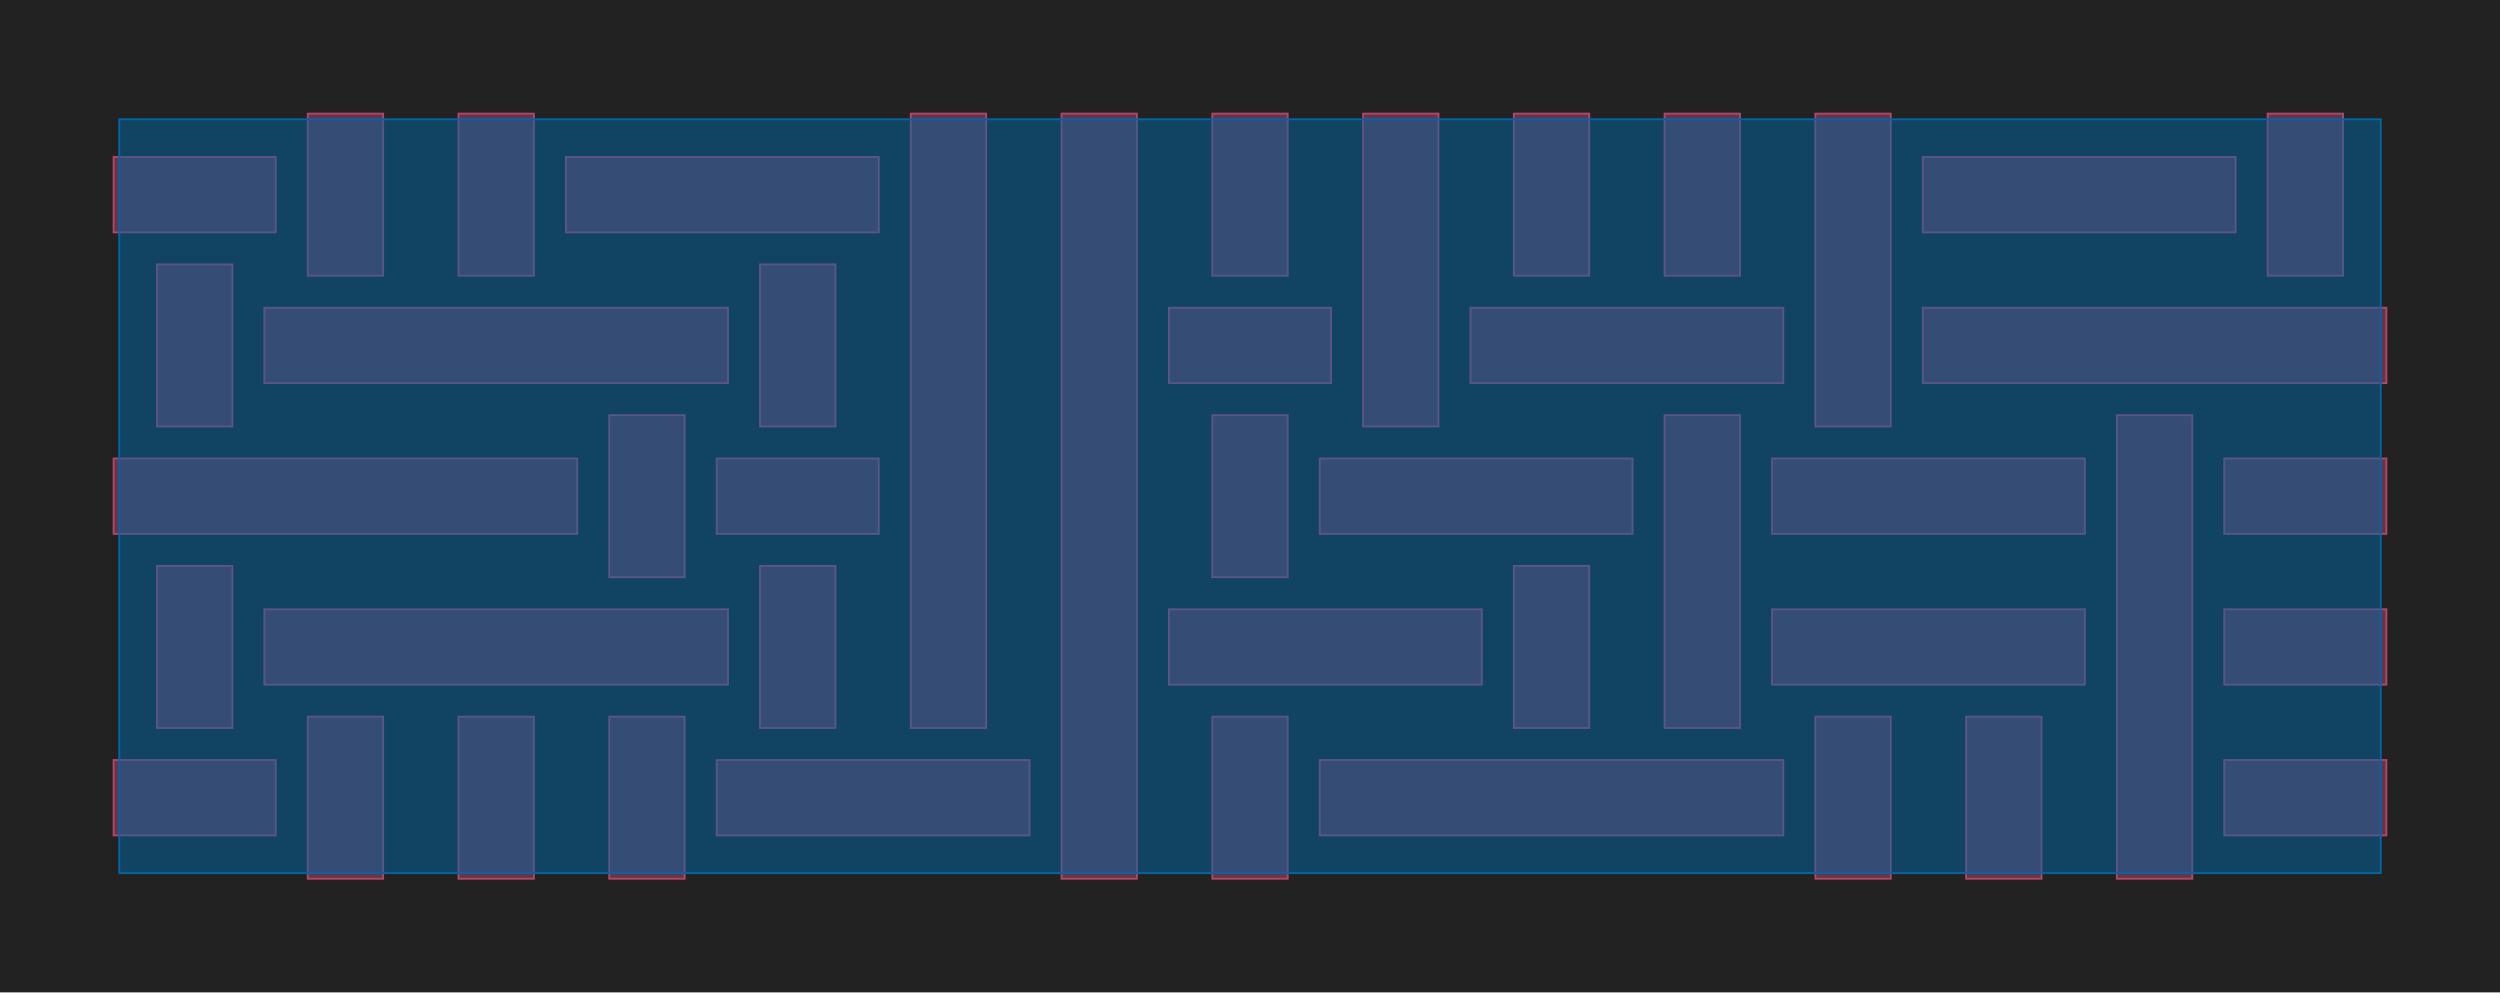
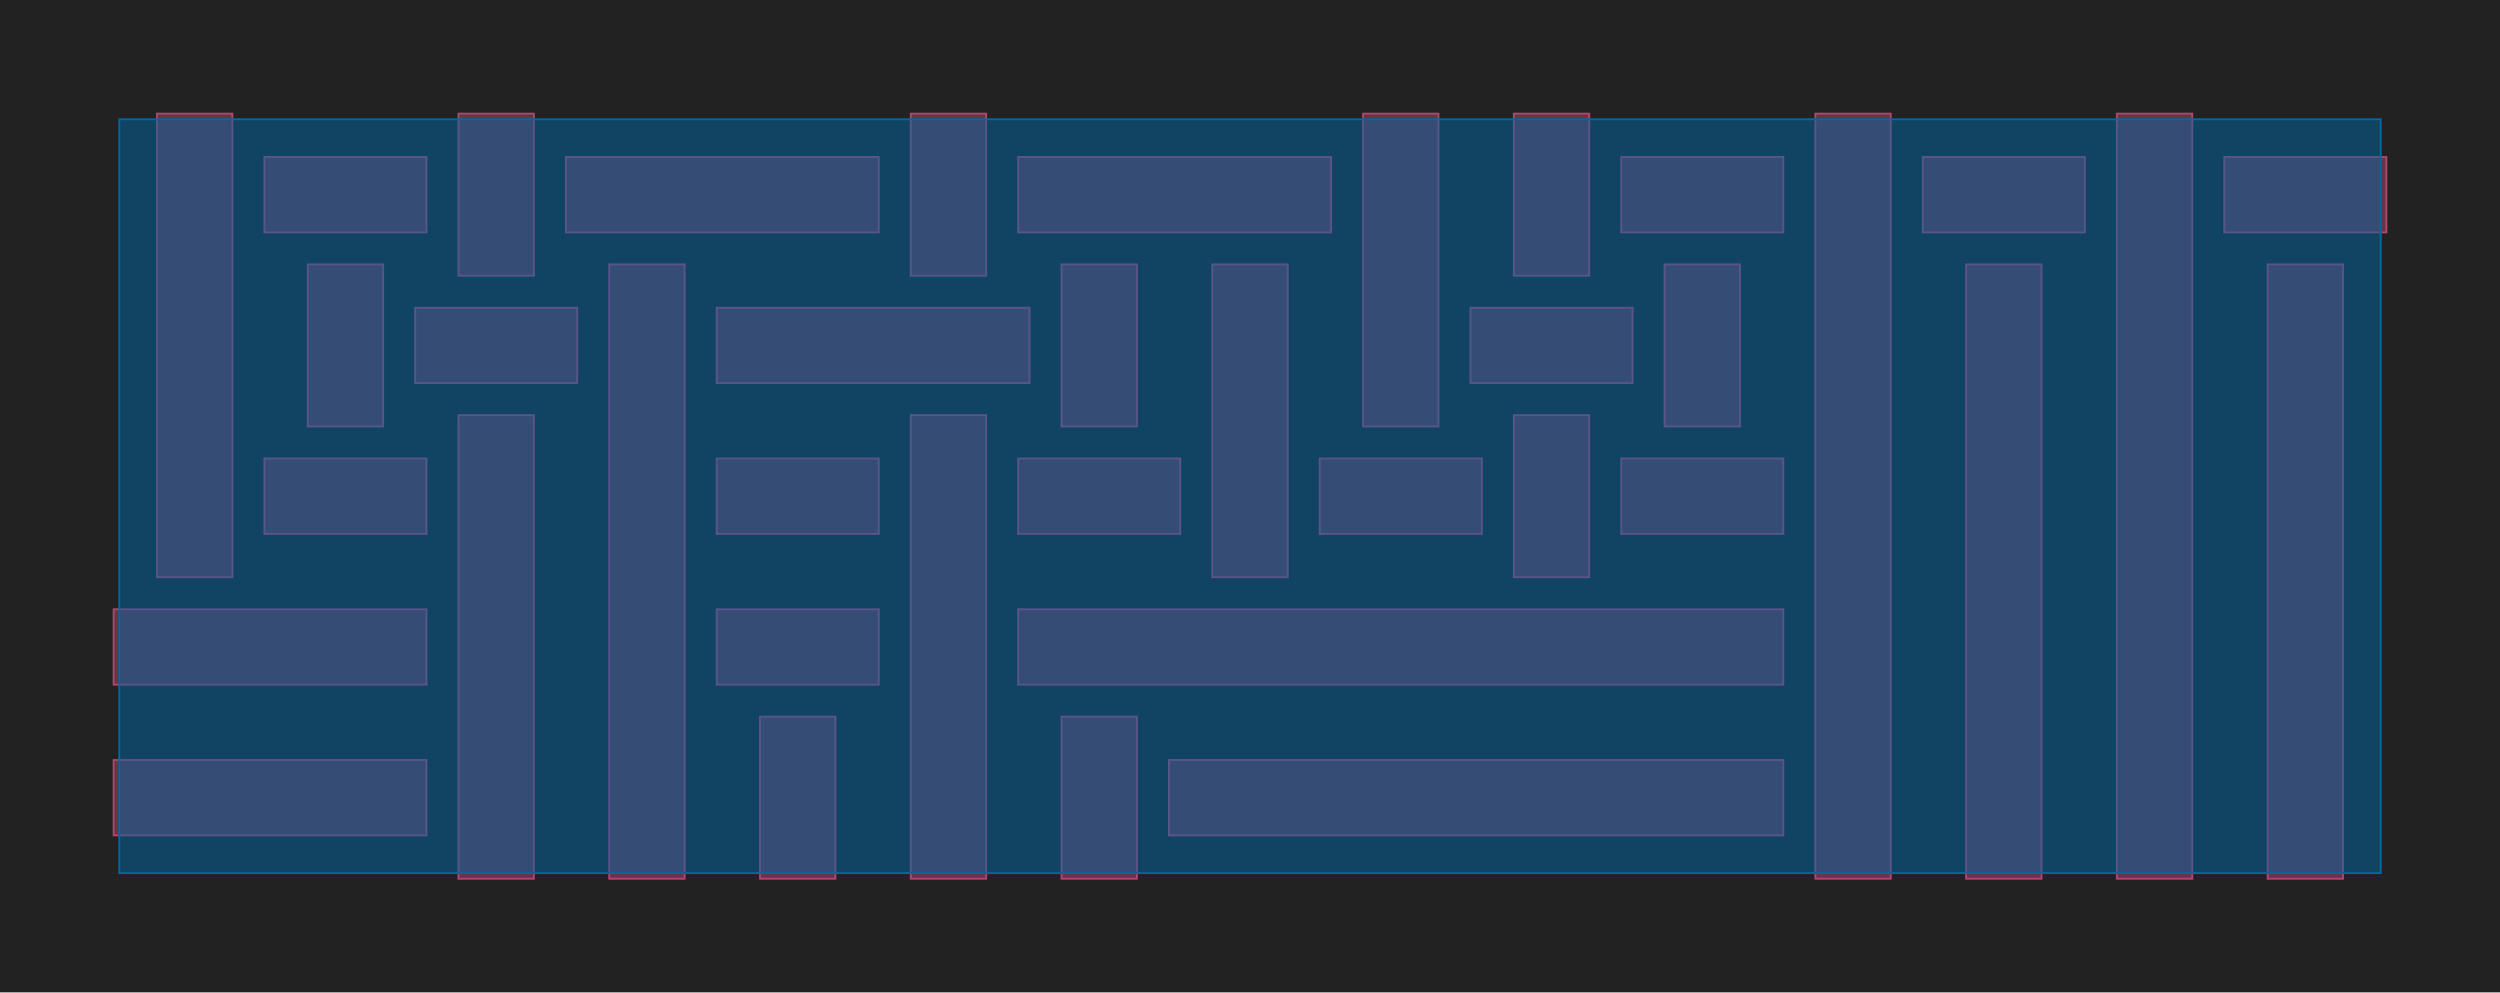
<svg xmlns="http://www.w3.org/2000/svg" width="1326.6" height="526.6" viewBox="-63.3 -463.3 1326.6 526.6">
  <defs>
    <style type="text/css">
.l235d4 {stroke: #0067A5; fill: #0067A5; fill-opacity: 0.5;}
.l71d20 {stroke: #B3446C; fill: #B3446C; fill-opacity: 0.5;}
</style>
  </defs>
  <rect x="-63.3" y="-463.3" width="1326.6" height="526.6" fill="#222222" stroke="none" />
  <g id="my_logo" transform="scale(1 -1)">
-     <polygon id="0x1cb0780" class="l71d20" points="-3,20 83,20 83,60 -3,60" />
-     <polygon id="0x1cf3640" class="l71d20" points="317,20 483,20 483,60 317,60" />
-     <polygon id="0x1c12420" class="l71d20" points="637,20 883,20 883,60 637,60" />
-     <polygon id="0x1ce6310" class="l71d20" points="1117,20 1203,20 1203,60 1117,60" />
-     <polygon id="0x1dfe040" class="l71d20" points="77,100 323,100 323,140 77,140" />
-     <polygon id="0x1e4efd0" class="l71d20" points="557,100 723,100 723,140 557,140" />
-     <polygon id="0x1dc3620" class="l71d20" points="877,100 1043,100 1043,140 877,140" />
-     <polygon id="0x1dc5630" class="l71d20" points="1117,100 1203,100 1203,140 1117,140" />
-     <polygon id="0x1dfa0f0" class="l71d20" points="-3,180 243,180 243,220 -3,220" />
-     <polygon id="0x1ddd180" class="l71d20" points="317,180 403,180 403,220 317,220" />
-     <polygon id="0x1e13d90" class="l71d20" points="637,180 803,180 803,220 637,220" />
-     <polygon id="0x1e52790" class="l71d20" points="877,180 1043,180 1043,220 877,220" />
-     <polygon id="0x1e78bf0" class="l71d20" points="1117,180 1203,180 1203,220 1117,220" />
-     <polygon id="0x1e08b10" class="l71d20" points="77,260 323,260 323,300 77,300" />
-     <polygon id="0x1e23570" class="l71d20" points="557,260 643,260 643,300 557,300" />
-     <polygon id="0x1e3b670" class="l71d20" points="717,260 883,260 883,300 717,300" />
-     <polygon id="0x1e3e910" class="l71d20" points="957,260 1203,260 1203,300 957,300" />
-     <polygon id="0x1de4c60" class="l71d20" points="-3,340 83,340 83,380 -3,380" />
-     <polygon id="0x1dc74f0" class="l71d20" points="237,340 403,340 403,380 237,380" />
-     <polygon id="0x1dccbf0" class="l71d20" points="957,340 1123,340 1123,380 957,380" />
-     <polygon id="0x1e0e9b0" class="l71d20" points="20,77 60,77 60,163 20,163" />
-     <polygon id="0x1e1f120" class="l71d20" points="20,237 60,237 60,323 20,323" />
-     <polygon id="0x1e127f0" class="l71d20" points="100,-3 140,-3 140,83 100,83" />
-     <polygon id="0x1baa5c0" class="l71d20" points="100,317 140,317 140,403 100,403" />
-     <polygon id="0x1cd2870" class="l71d20" points="180,-3 220,-3 220,83 180,83" />
-     <polygon id="0x1cde8a0" class="l71d20" points="180,317 220,317 220,403 180,403" />
-     <polygon id="0x1bdaab0" class="l71d20" points="260,-3 300,-3 300,83 260,83" />
-     <polygon id="0x1d7e860" class="l71d20" points="260,157 300,157 300,243 260,243" />
-     <polygon id="0x1dabab0" class="l71d20" points="340,77 380,77 380,163 340,163" />
-     <polygon id="0x1dde350" class="l71d20" points="340,237 380,237 380,323 340,323" />
-     <polygon id="0x1c2a730" class="l71d20" points="420,77 460,77 460,403 420,403" />
-     <polygon id="0x1c70a50" class="l71d20" points="500,-3 540,-3 540,403 500,403" />
-     <polygon id="0x1c8f9e0" class="l71d20" points="580,-3 620,-3 620,83 580,83" />
-     <polygon id="0x1e71440" class="l71d20" points="580,157 620,157 620,243 580,243" />
-     <polygon id="0x1e71500" class="l71d20" points="580,317 620,317 620,403 580,403" />
-     <polygon id="0x1e715c0" class="l71d20" points="660,237 700,237 700,403 660,403" />
-     <polygon id="0x1e71680" class="l71d20" points="740,77 780,77 780,163 740,163" />
-     <polygon id="0x1e71740" class="l71d20" points="740,317 780,317 780,403 740,403" />
-     <polygon id="0x1e71800" class="l71d20" points="820,77 860,77 860,243 820,243" />
-     <polygon id="0x1e718c0" class="l71d20" points="820,317 860,317 860,403 820,403" />
-     <polygon id="0x1e71980" class="l71d20" points="900,-3 940,-3 940,83 900,83" />
-     <polygon id="0x1e71a40" class="l71d20" points="900,237 940,237 940,403 900,403" />
-     <polygon id="0x1e71b00" class="l71d20" points="980,-3 1020,-3 1020,83 980,83" />
-     <polygon id="0x1e71bc0" class="l71d20" points="1060,-3 1100,-3 1100,243 1060,243" />
-     <polygon id="0x1e71c80" class="l71d20" points="1140,317 1180,317 1180,403 1140,403" />
-     <polygon id="0x1e71d40" class="l235d4" points="0,0 1200,0 1200,400 0,400" />
+     <polygon id="0xfa26d0" class="l71d20" points="-3,20 163,20 163,60 -3,60" />
+     <polygon id="0xfe5590" class="l71d20" points="557,20 883,20 883,60 557,60" />
+     <polygon id="0xf04370" class="l71d20" points="-3,100 163,100 163,140 -3,140" />
+     <polygon id="0xfd8260" class="l71d20" points="317,100 403,100 403,140 317,140" />
+     <polygon id="0x10eff90" class="l71d20" points="477,100 883,100 883,140 477,140" />
+     <polygon id="0x1140f20" class="l71d20" points="77,180 163,180 163,220 77,220" />
+     <polygon id="0x10b5570" class="l71d20" points="317,180 403,180 403,220 317,220" />
+     <polygon id="0x10b7580" class="l71d20" points="477,180 563,180 563,220 477,220" />
+     <polygon id="0x10ec040" class="l71d20" points="637,180 723,180 723,220 637,220" />
+     <polygon id="0x10cf0d0" class="l71d20" points="797,180 883,180 883,220 797,220" />
+     <polygon id="0x1105ce0" class="l71d20" points="157,260 243,260 243,300 157,300" />
+     <polygon id="0x11446e0" class="l71d20" points="317,260 483,260 483,300 317,300" />
+     <polygon id="0x116ab40" class="l71d20" points="717,260 803,260 803,300 717,300" />
+     <polygon id="0x10faa60" class="l71d20" points="77,340 163,340 163,380 77,380" />
+     <polygon id="0x11154c0" class="l71d20" points="237,340 403,340 403,380 237,380" />
+     <polygon id="0x112d5c0" class="l71d20" points="477,340 643,340 643,380 477,380" />
+     <polygon id="0x1130860" class="l71d20" points="797,340 883,340 883,380 797,380" />
+     <polygon id="0x10d6bb0" class="l71d20" points="957,340 1043,340 1043,380 957,380" />
+     <polygon id="0x10b9440" class="l71d20" points="1117,340 1203,340 1203,380 1117,380" />
+     <polygon id="0x10beb40" class="l71d20" points="20,157 60,157 60,403 20,403" />
+     <polygon id="0x1100900" class="l71d20" points="100,237 140,237 140,323 100,323" />
+     <polygon id="0x1111070" class="l71d20" points="180,-3 220,-3 220,243 180,243" />
+     <polygon id="0x1104740" class="l71d20" points="180,317 220,317 220,403 180,403" />
+     <polygon id="0xe9c510" class="l71d20" points="260,-3 300,-3 300,323 260,323" />
+     <polygon id="0xf44390" class="l71d20" points="340,-3 380,-3 380,83 340,83" />
+     <polygon id="0xfc47c0" class="l71d20" points="420,-3 460,-3 460,243 420,243" />
+     <polygon id="0xfd07f0" class="l71d20" points="420,317 460,317 460,403 420,403" />
+     <polygon id="0xecca00" class="l71d20" points="500,-3 540,-3 540,83 500,83" />
+     <polygon id="0x10707b0" class="l71d20" points="500,237 540,237 540,323 500,323" />
+     <polygon id="0x109da00" class="l71d20" points="580,157 620,157 620,323 580,323" />
+     <polygon id="0x10d02a0" class="l71d20" points="660,237 700,237 700,403 660,403" />
+     <polygon id="0xf1c680" class="l71d20" points="740,157 780,157 780,243 740,243" />
+     <polygon id="0xf629a0" class="l71d20" points="740,317 780,317 780,403 740,403" />
+     <polygon id="0x1163390" class="l71d20" points="820,237 860,237 860,323 820,323" />
+     <polygon id="0x1163450" class="l71d20" points="900,-3 940,-3 940,403 900,403" />
+     <polygon id="0x1163510" class="l71d20" points="980,-3 1020,-3 1020,323 980,323" />
+     <polygon id="0x11635d0" class="l71d20" points="1060,-3 1100,-3 1100,403 1060,403" />
+     <polygon id="0x1163690" class="l71d20" points="1140,-3 1180,-3 1180,323 1140,323" />
+     <polygon id="0x1163750" class="l235d4" points="0,0 1200,0 1200,400 0,400" />
  </g>
</svg>
